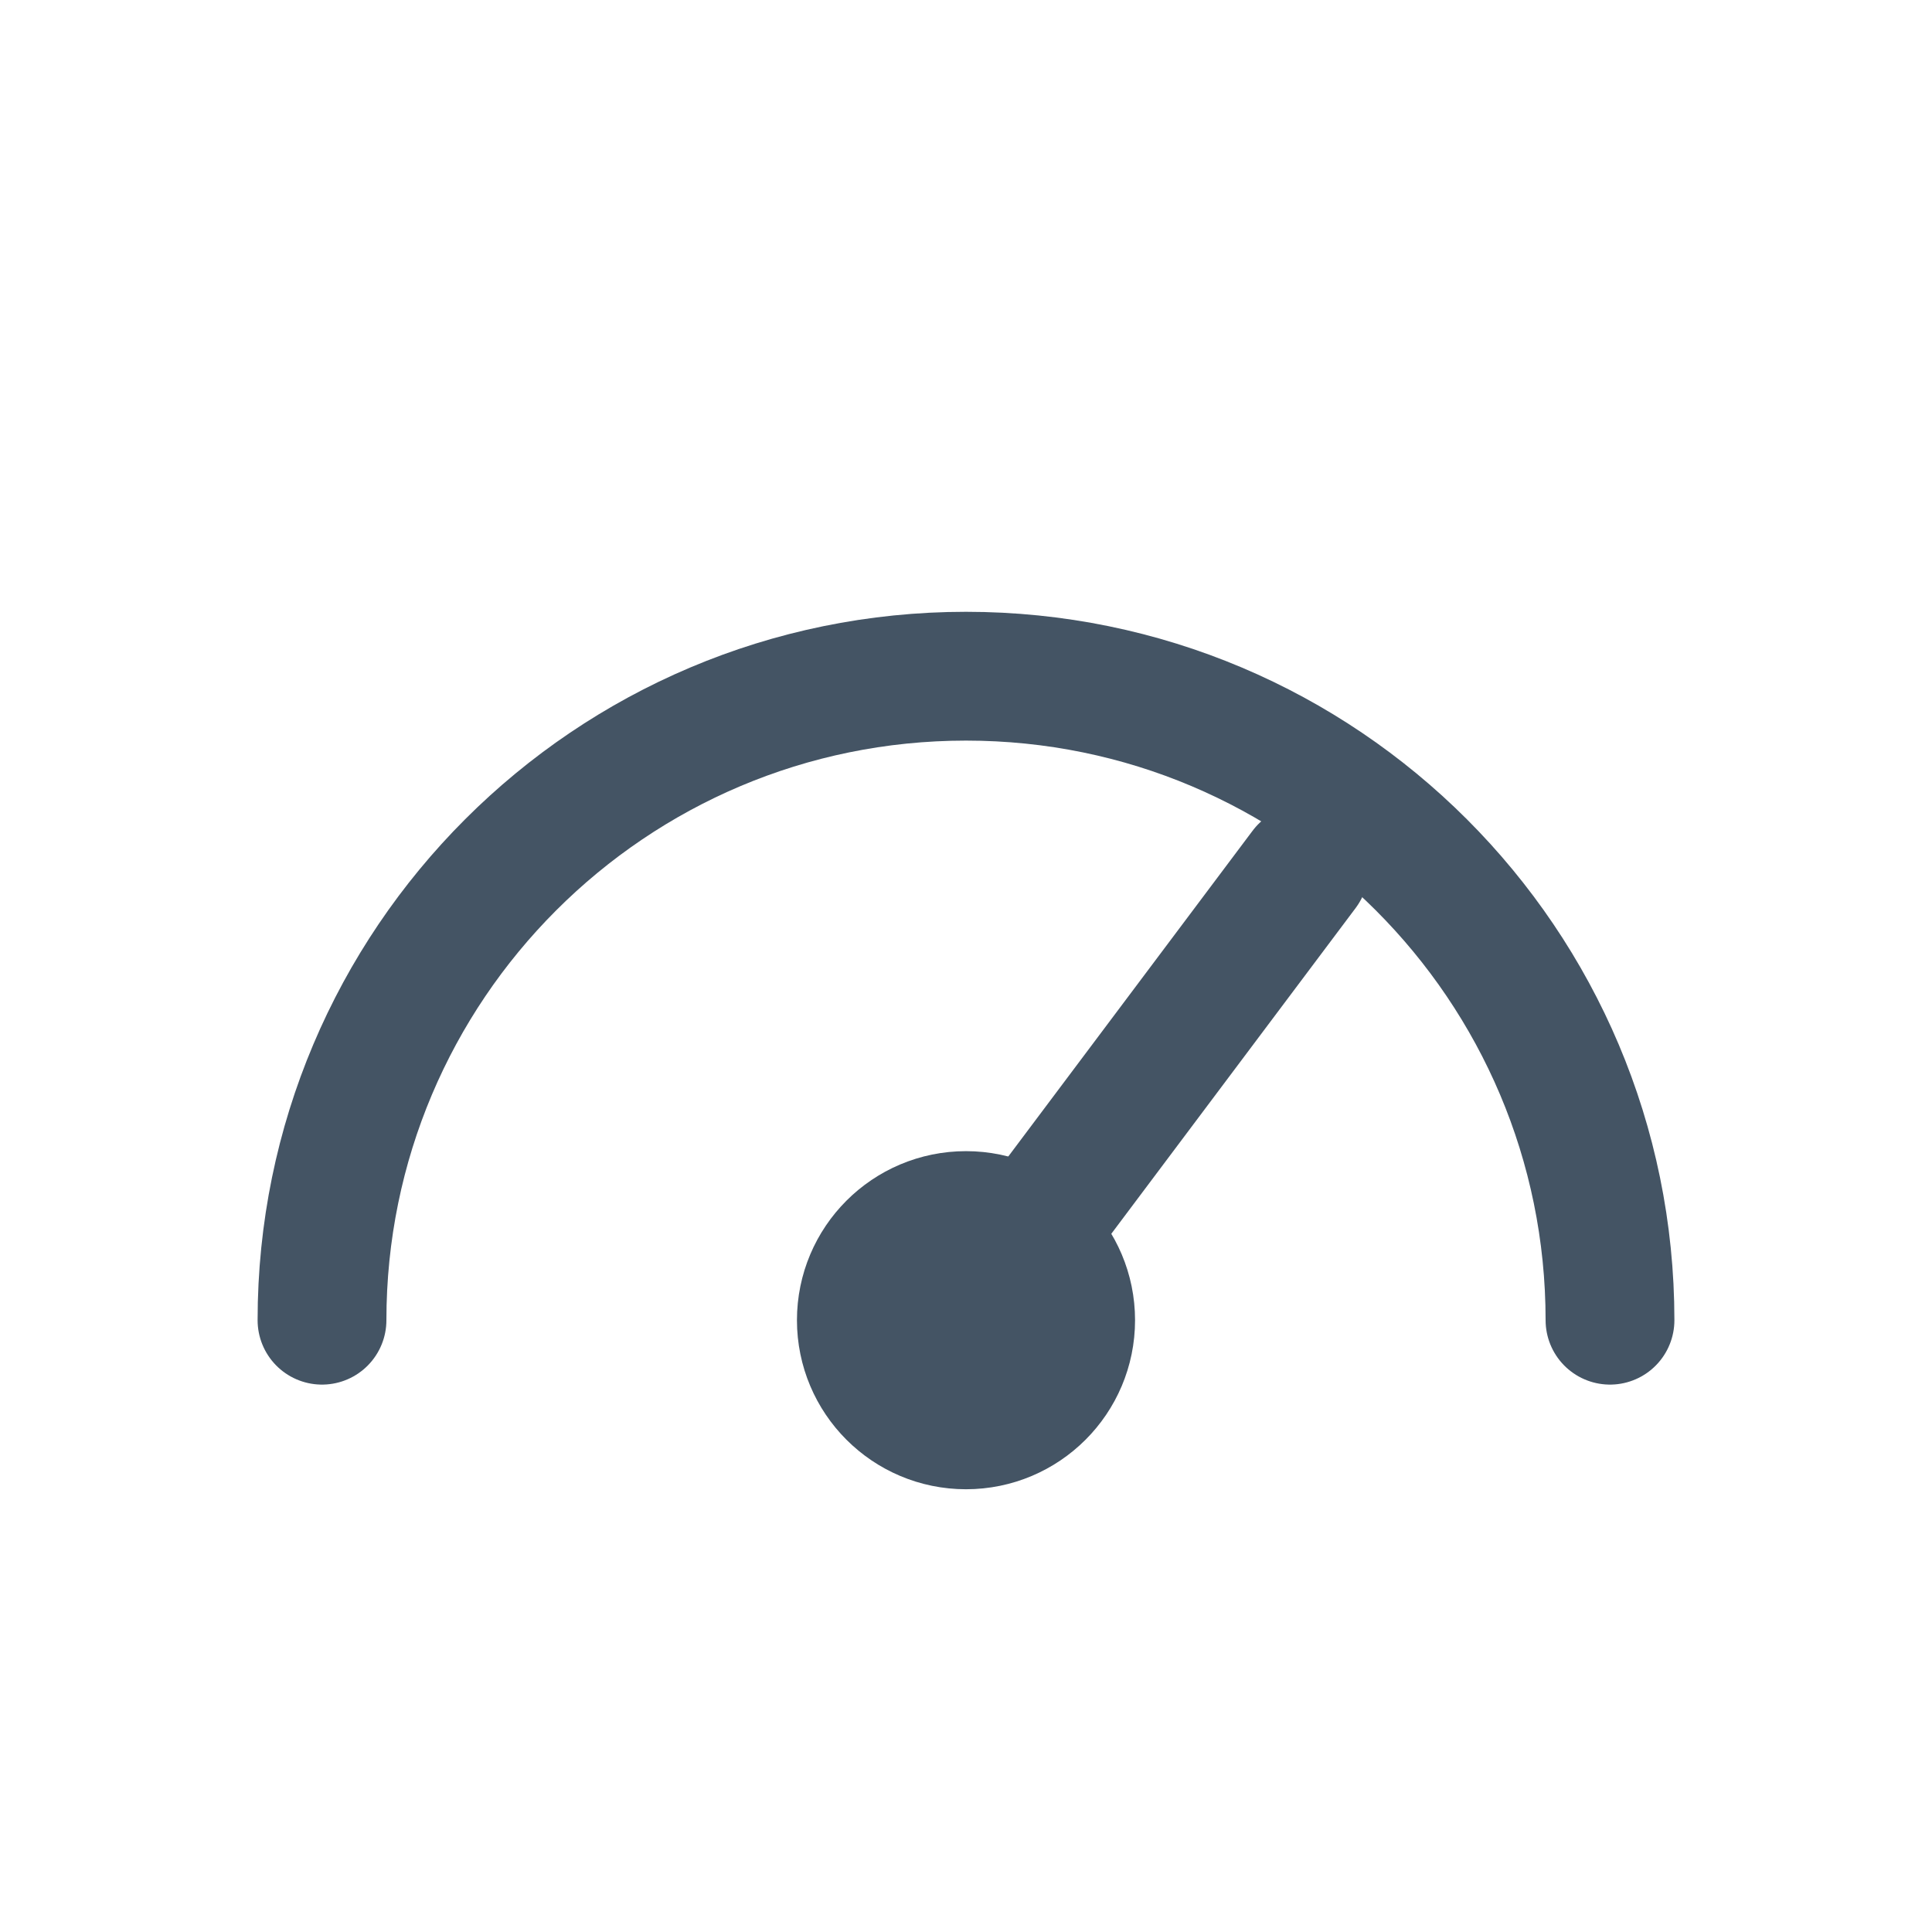
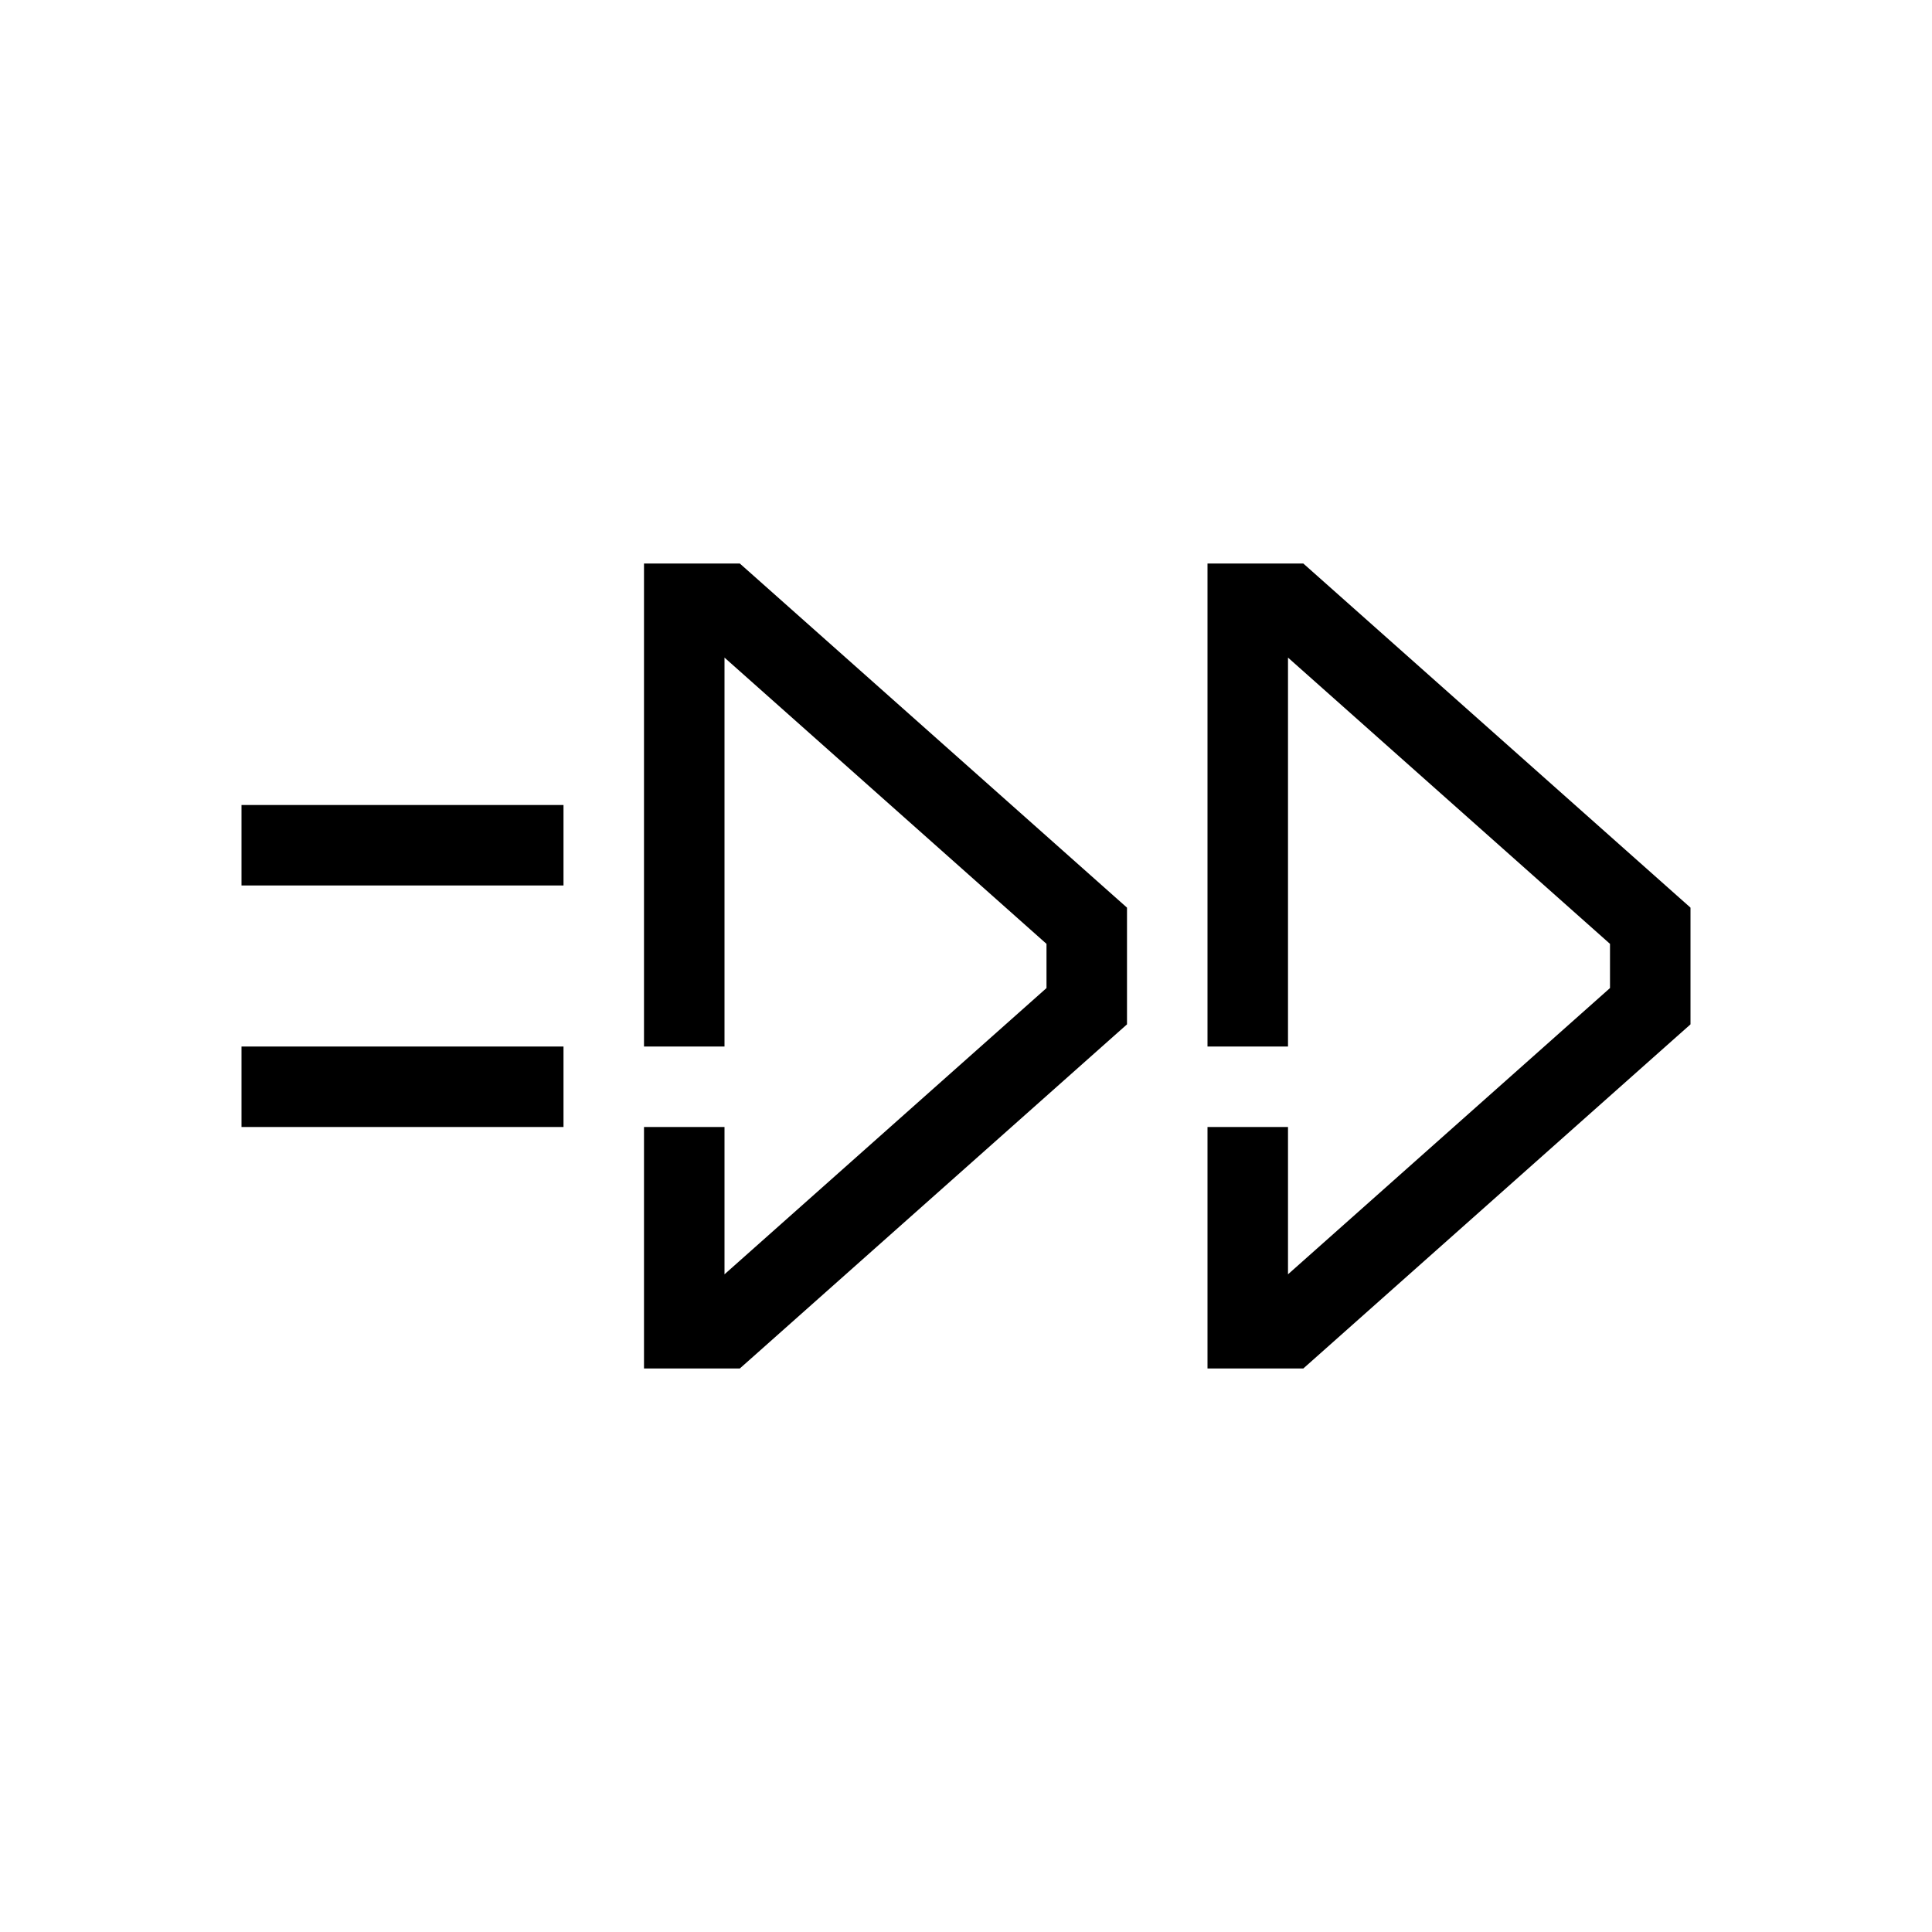
<svg xmlns="http://www.w3.org/2000/svg" width="24" height="24" viewBox="0 0 24 24" fill="none">
-   <path d="M4 16.4C4 11.982 7.582 8.4 12 8.4C16.418 8.4 20 11.982 20 16.4" stroke="#445464" stroke-width="1.6" stroke-linecap="round" stroke-linejoin="round" />
-   <path d="M12 16.4L16.2 10.8" stroke="#445464" stroke-width="1.6" stroke-linecap="round" stroke-linejoin="round" />
-   <path d="M12 15.1C11.282 15.1 10.7 15.682 10.7 16.4C10.7 17.118 11.282 17.7 12 17.7C12.718 17.7 13.3 17.118 13.3 16.4C13.3 15.682 12.718 15.1 12 15.1Z" stroke="#445464" stroke-width="1.6" stroke-linecap="round" stroke-linejoin="round" />
+   <path d="M9.332 7.126L13.832 11.126L14 11.275V12.725L13.832 12.874L9.332 16.874L9.19 17H8V14H9V15.83L13 12.274V11.725L9 8.169V13H8V7H9.19L9.332 7.126ZM16.332 7.126L20.832 11.126L21 11.275V12.725L20.832 12.874L16.332 16.874L16.19 17H15V14H16V15.83L20 12.274V11.725L16 8.169V13H15V7H16.19L16.332 7.126ZM7 14H3V13H7V14ZM7 11H3V10H7V11Z" fill="currentColor" />
</svg>
